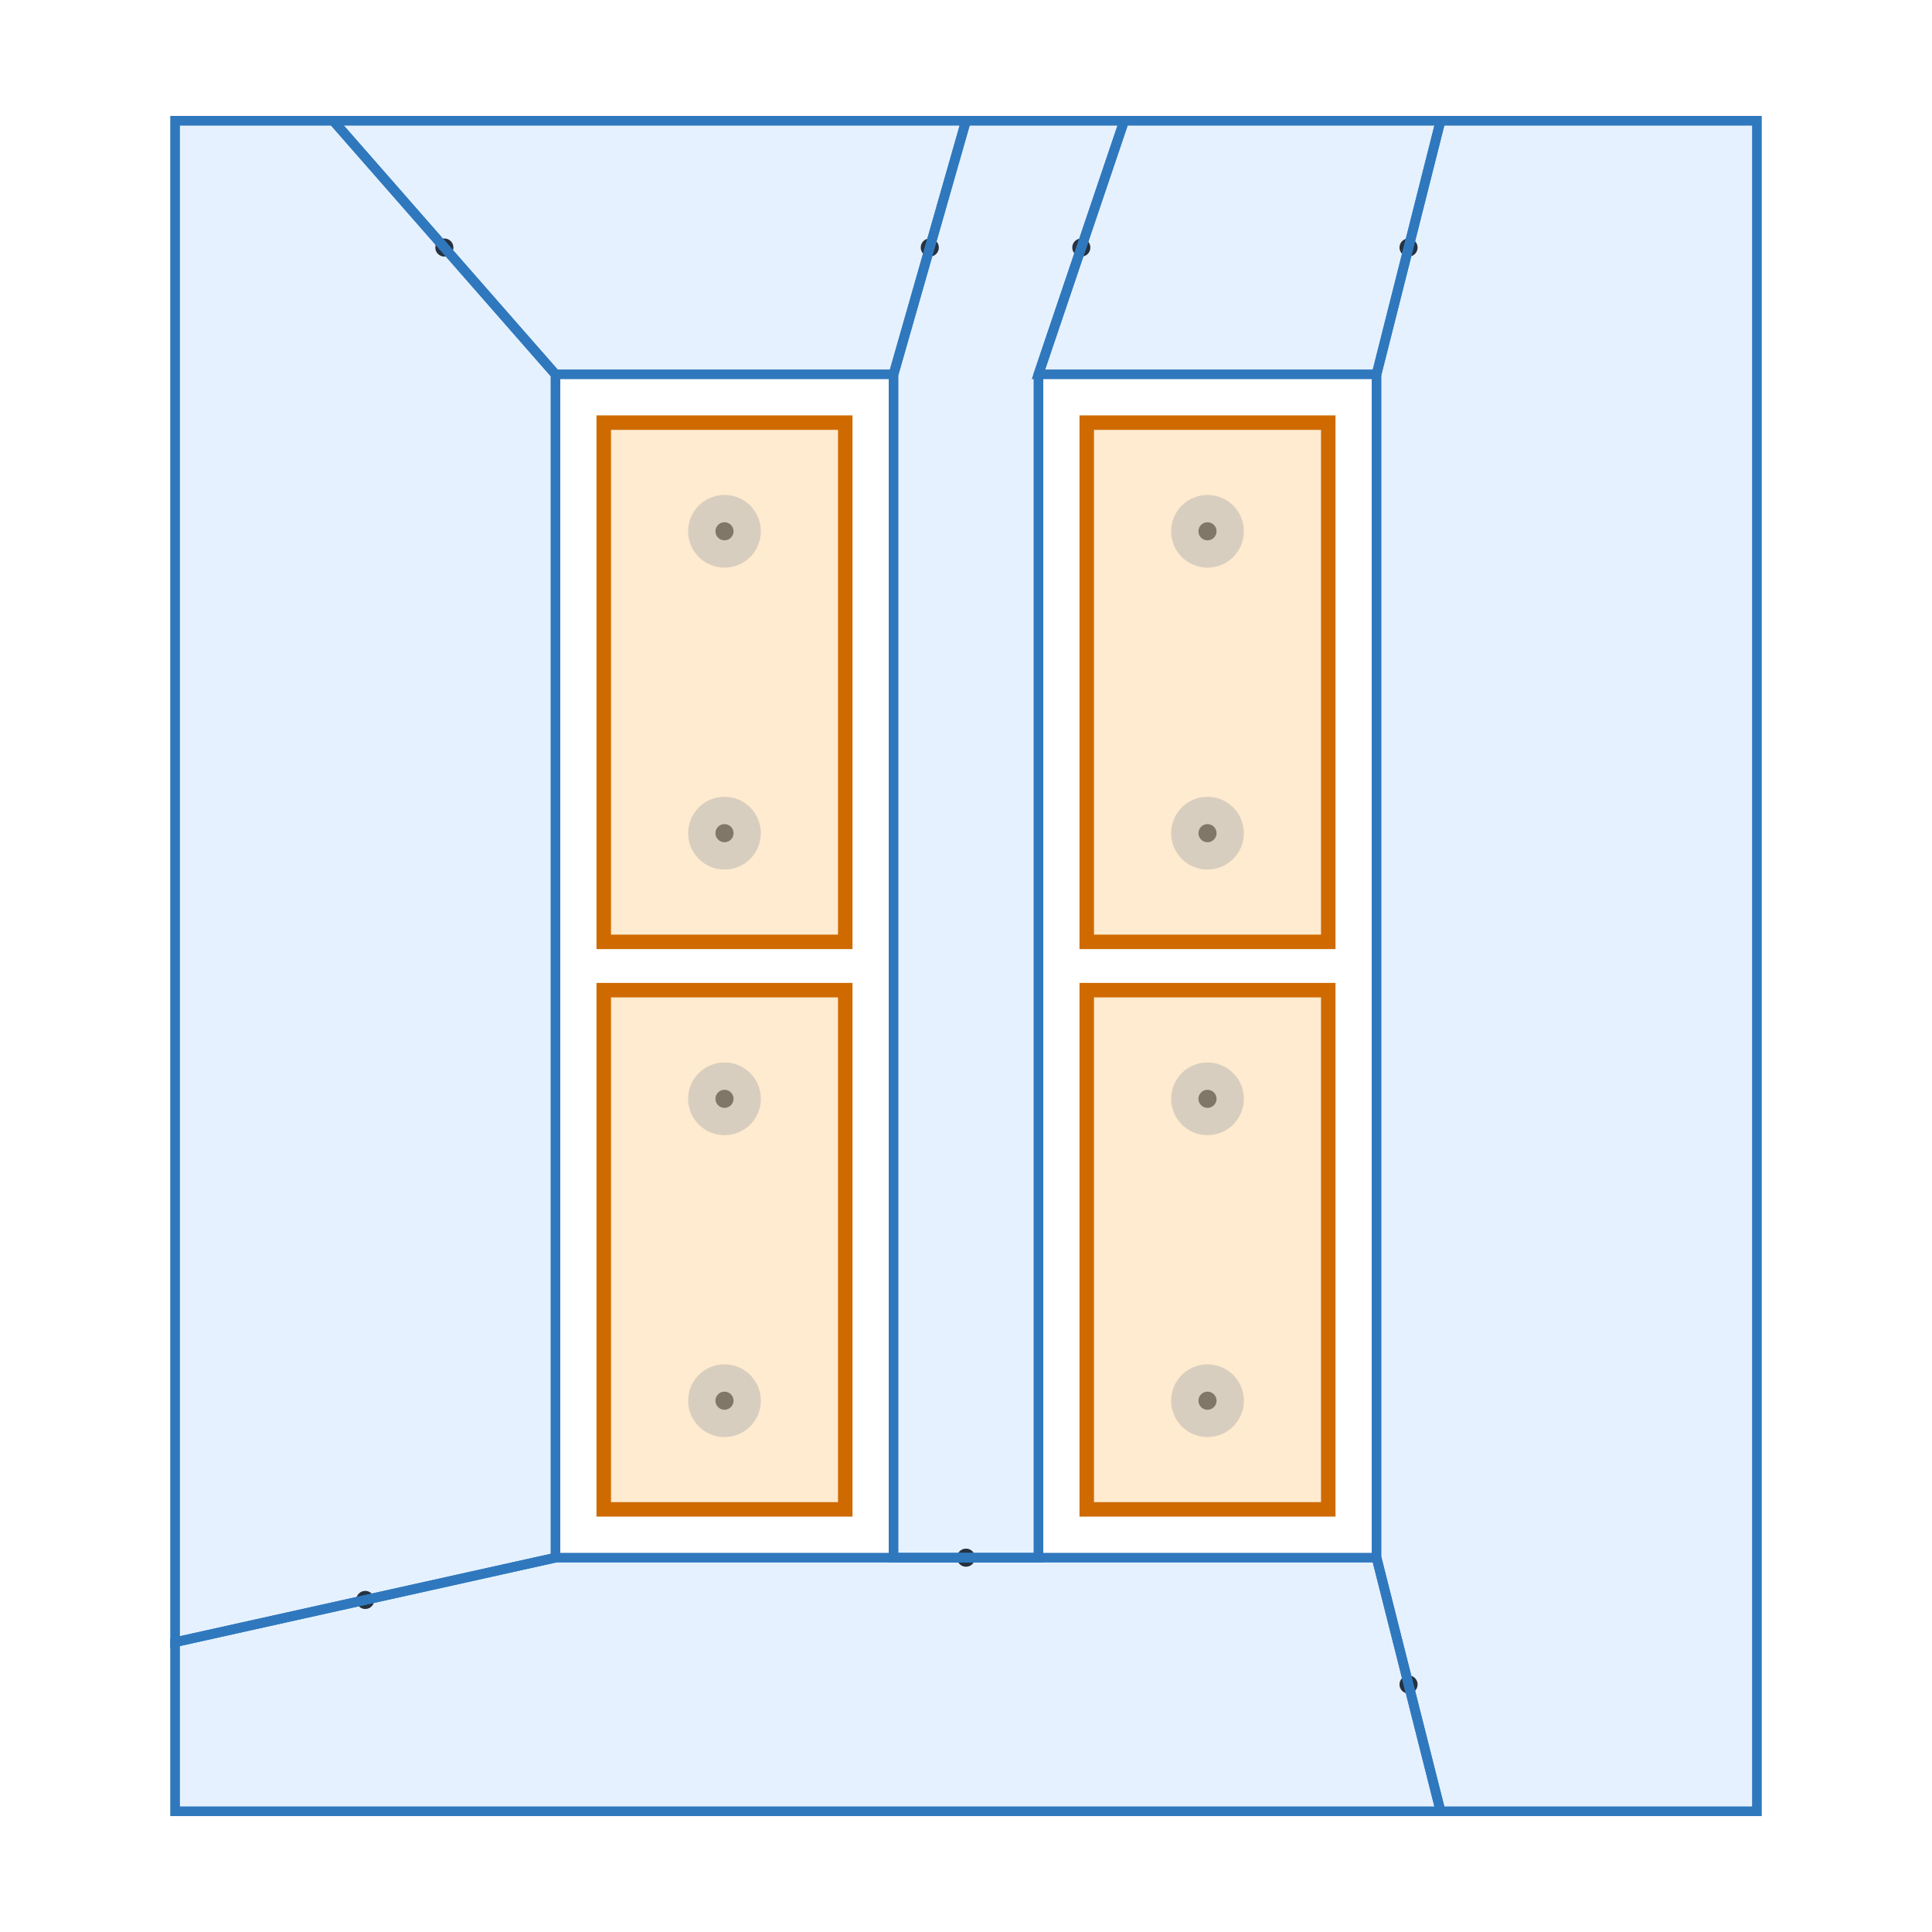
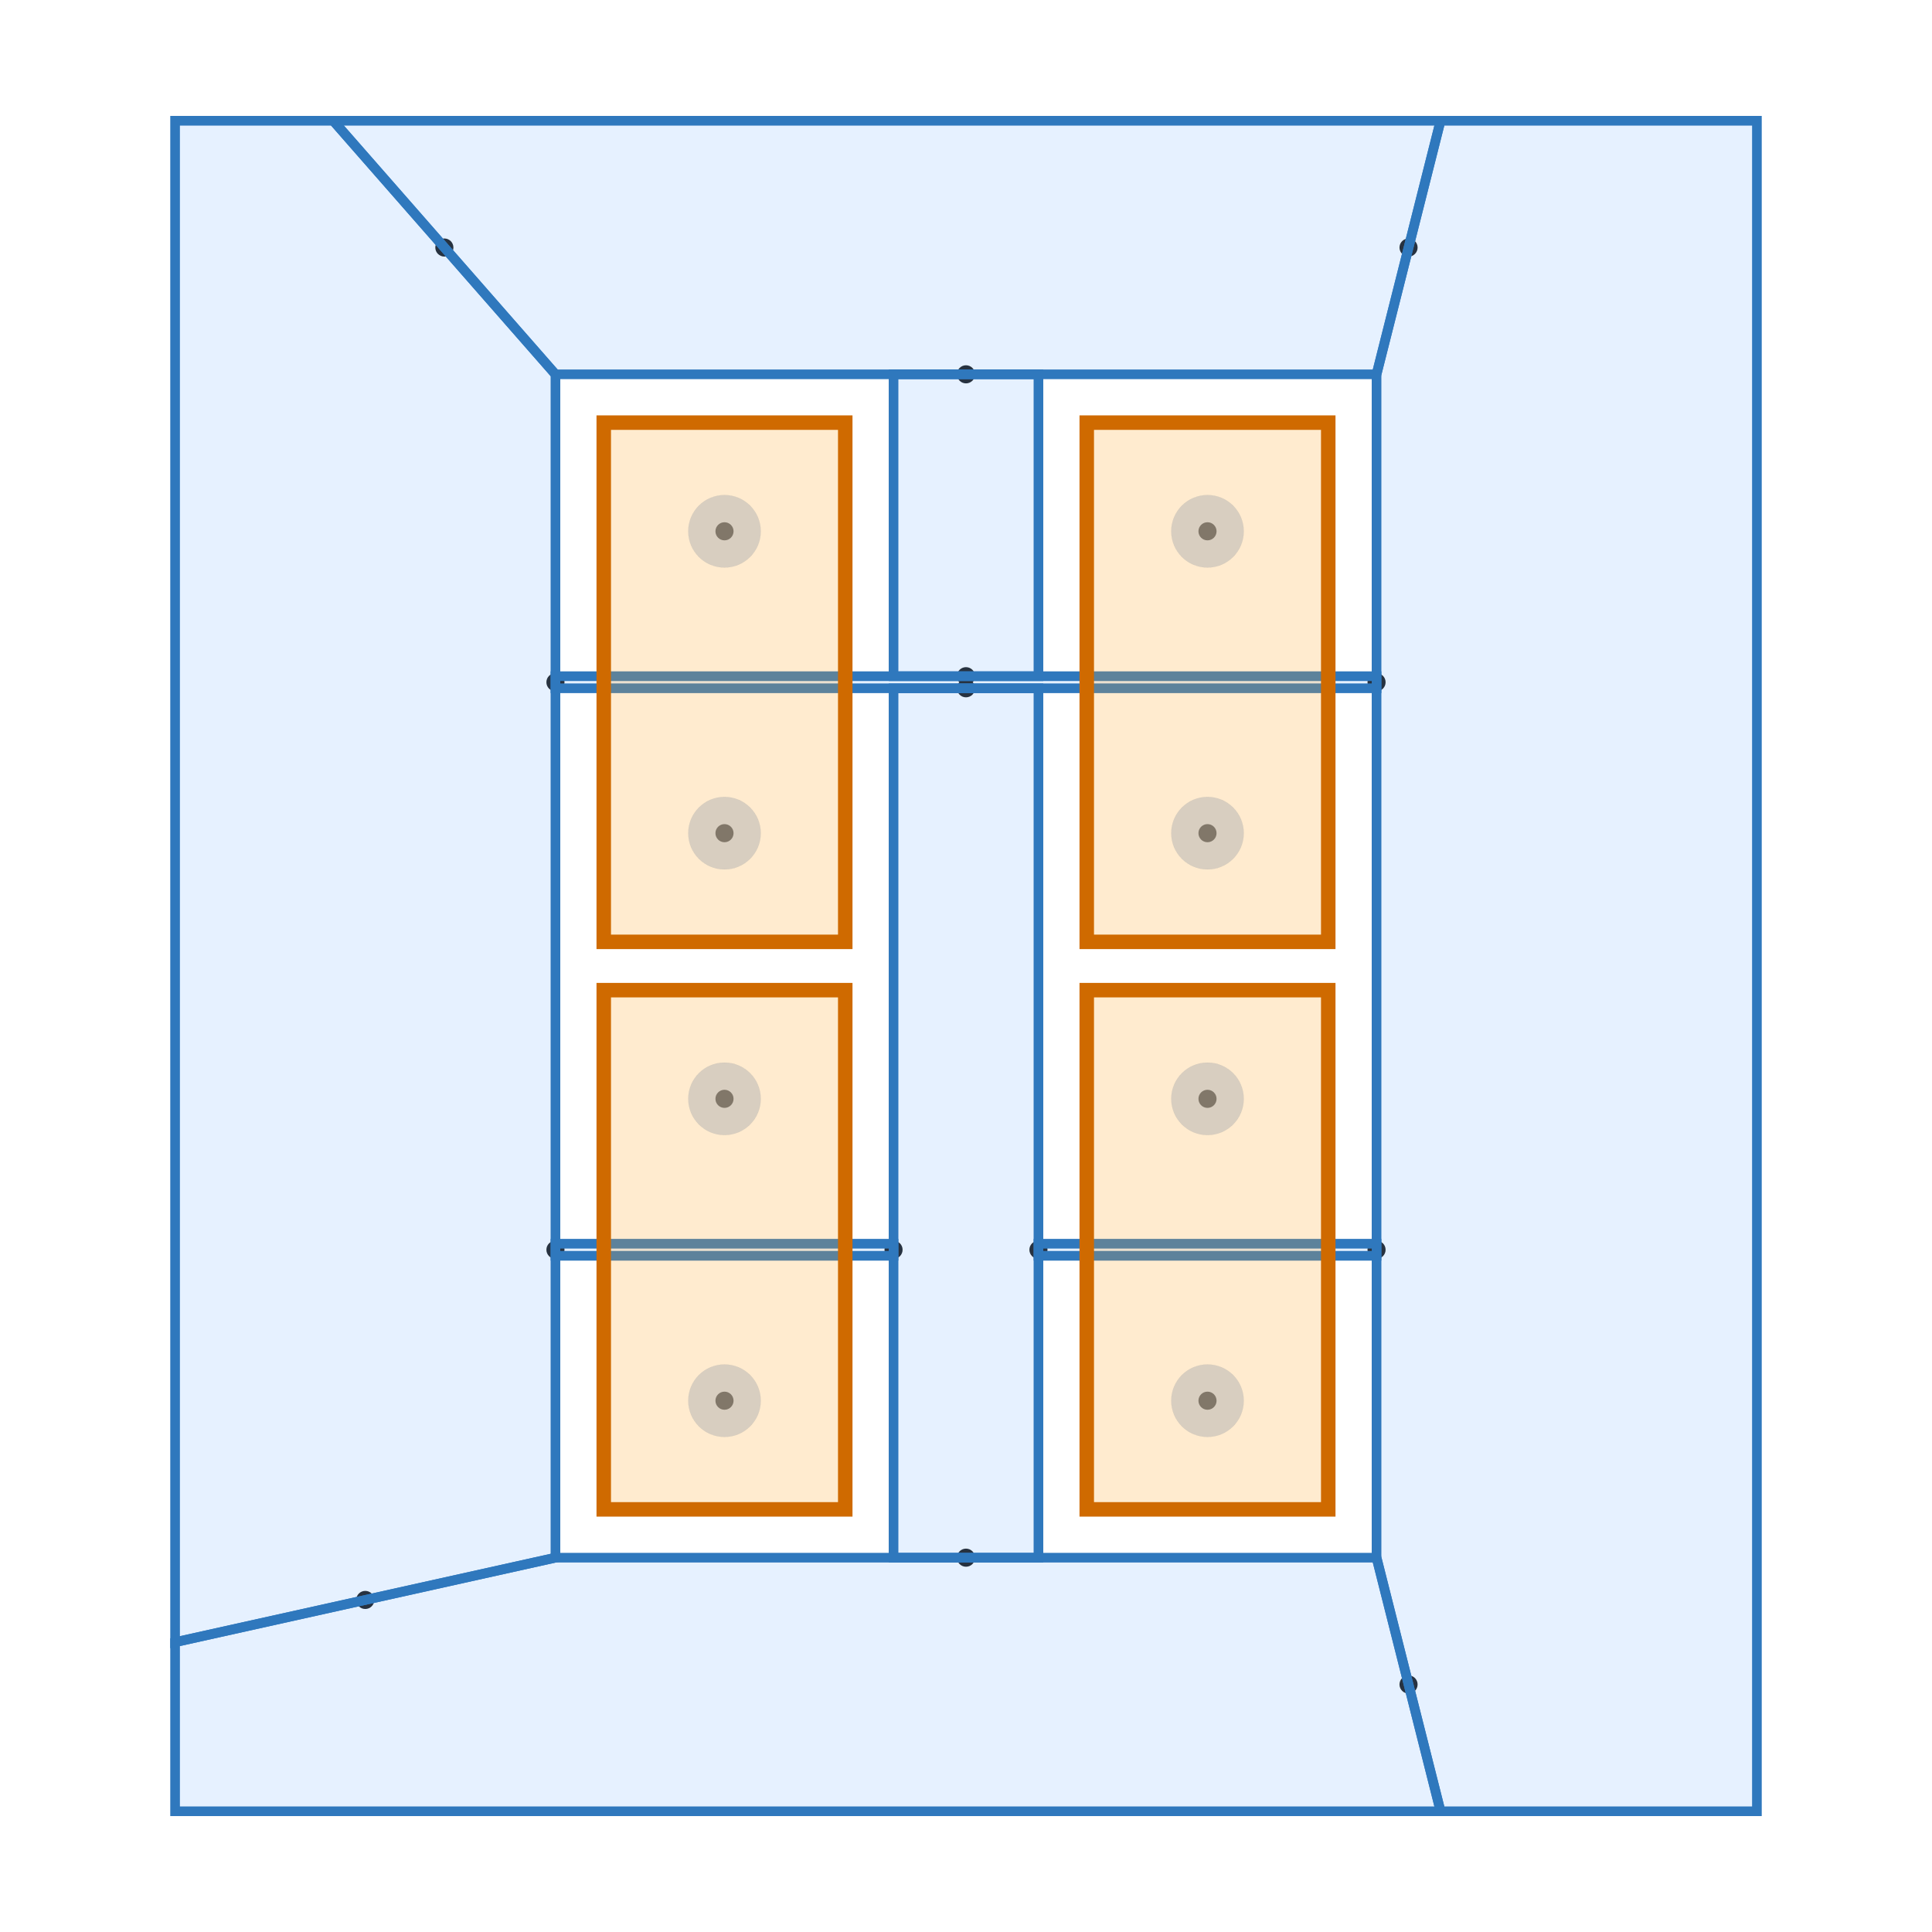
<svg xmlns="http://www.w3.org/2000/svg" width="640" height="640" viewBox="0 0 640 640">
  <rect width="100%" height="100%" fill="white" />
  <g>
-     <circle data-type="point" data-label="tp_0" data-x="1.8324990000000003" data-y="-2.9749990000000004" cx="466.6" cy="558" r="3" fill="#1f1f1f" />
+     <circle data-type="point" data-label="tp_0" data-x="1.8324995000000004" data-y="-2.975" cx="466.6" cy="558" r="3" fill="#1f1f1f" />
  </g>
  <g>
-     <circle data-type="point" data-label="tp_1" data-x="1.8325" data-y="2.9749985" cx="466.6" cy="82" r="3" fill="#1f1f1f" />
+     <circle data-type="point" data-label="tp_1" data-x="1.699999" data-y="-1.1750005000000001" cx="456" cy="414" r="3" fill="#1f1f1f" />
  </g>
  <g>
-     <circle data-type="point" data-label="tp_2" data-x="-2.4874985" data-y="-2.625" cx="121" cy="530" r="3" fill="#1f1f1f" />
+     <circle data-type="point" data-label="tp_2" data-x="1.8324985" data-y="2.9749995" cx="466.6" cy="82" r="3" fill="#1f1f1f" />
  </g>
  <g>
-     <circle data-type="point" data-label="tp_3" data-x="-2.16" data-y="2.9750015000000003" cx="147.2" cy="82" r="3" fill="#1f1f1f" />
+     <circle data-type="point" data-label="tp_3" data-x="1.700003" data-y="1.1749990000000001" cx="456" cy="226" r="3" fill="#1f1f1f" />
  </g>
  <g>
-     <circle data-type="point" data-label="tp_4" data-x="0.0000029999999999752447" data-y="-2.45" cx="320" cy="516" r="3" fill="#1f1f1f" />
+     <circle data-type="point" data-label="tp_4" data-x="-2.4874985" data-y="-2.625" cx="121" cy="530" r="3" fill="#1f1f1f" />
  </g>
  <g>
-     <circle data-type="point" data-label="tp_5" data-x="-0.1500015" data-y="2.9750005" cx="308" cy="82" r="3" fill="#1f1f1f" />
+     <circle data-type="point" data-label="tp_5" data-x="-1.6999995" data-y="-1.1749990000000001" cx="184" cy="414" r="3" fill="#1f1f1f" />
  </g>
  <g>
-     <circle data-type="point" data-label="tp_6" data-x="0.47750099999999995" data-y="2.9750005" cx="358.2" cy="82" r="3" fill="#1f1f1f" />
+     <circle data-type="point" data-label="tp_6" data-x="-2.1599985" data-y="2.9750010000000002" cx="147.2" cy="82" r="3" fill="#1f1f1f" />
+   </g>
+   <g>
+     <circle data-type="point" data-label="tp_7" data-x="-1.699999" data-y="1.174998" cx="184" cy="226" r="3" fill="#1f1f1f" />
+   </g>
+   <g>
+     <circle data-type="point" data-label="tp_8" data-x="0" data-y="-2.4500010000000003" cx="320" cy="516" r="3" fill="#1f1f1f" />
+   </g>
+   <g>
+     <circle data-type="point" data-label="tp_9" data-x="-0.300003" data-y="-1.1749990000000001" cx="296" cy="414" r="3" fill="#1f1f1f" />
+   </g>
+   <g>
+     <circle data-type="point" data-label="tp_10" data-x="0.299999" data-y="-1.174998" cx="344" cy="414" r="3" fill="#1f1f1f" />
+   </g>
+   <g>
+     <circle data-type="point" data-label="tp_11" data-x="0.0000014999999999876223" data-y="1.149999" cx="320" cy="228" r="3" fill="#1f1f1f" />
+   </g>
+   <g>
+     <circle data-type="point" data-label="tp_12" data-x="0" data-y="2.4500010000000003" cx="320" cy="124" r="3" fill="#1f1f1f" />
+   </g>
+   <g>
+     <circle data-type="point" data-label="tp_13" data-x="-0.000001000000000001" data-y="1.2000005000000002" cx="320" cy="224" r="3" fill="#1f1f1f" />
  </g>
  <g>
    <circle data-type="point" data-label="jp_0" data-x="-1" data-y="-1.8" cx="240" cy="464" r="3" fill="#1f1f1f" />
  </g>
  <g>
    <circle data-type="point" data-label="jp_1" data-x="-1" data-y="-0.55" cx="240" cy="364" r="3" fill="#1f1f1f" />
  </g>
  <g>
    <circle data-type="point" data-label="jp_2" data-x="1" data-y="-1.8" cx="400" cy="464" r="3" fill="#1f1f1f" />
  </g>
  <g>
    <circle data-type="point" data-label="jp_3" data-x="1" data-y="-0.55" cx="400" cy="364" r="3" fill="#1f1f1f" />
  </g>
  <g>
    <circle data-type="point" data-label="jp_4" data-x="-1" data-y="0.55" cx="240" cy="276" r="3" fill="#1f1f1f" />
  </g>
  <g>
    <circle data-type="point" data-label="jp_5" data-x="-1" data-y="1.8" cx="240" cy="176" r="3" fill="#1f1f1f" />
  </g>
  <g>
    <circle data-type="point" data-label="jp_6" data-x="1" data-y="0.55" cx="400" cy="276" r="3" fill="#1f1f1f" />
  </g>
  <g>
    <circle data-type="point" data-label="jp_7" data-x="1" data-y="1.8" cx="400" cy="176" r="3" fill="#1f1f1f" />
  </g>
  <g>
    <rect data-type="rect" data-label="" data-x="0" data-y="0" x="58" y="40" width="524" height="560" fill="none" stroke="#6f6f6f" stroke-width="0.013" />
  </g>
  <g>
-     <polygon data-type="polygon" data-label="top_0" data-points="2.6199980000000003,-3.500001 3.2749980000000005,-3.500001 3.275002,-2.8000019999999997 3.274999,-2.099998 3.2750030000000003,-1.399999 3.2750000000000004,-0.6999999999999997 3.2749970000000004,-0.000001 3.2750010000000005,0.6999980000000002 3.2749980000000005,1.4000019999999995 3.275002,2.1000010000000007 3.274999,2.8 3.274999,3.5 2.620003,3.499999 1.965,3.499998 1.7,2.449999 1.700003,1.175002 1.699998,0.09999799999999986 1.699999,-0.10000199999999987 1.7000009999999999,-1.1749990000000001 1.699997,-2.4499980000000003 1.9650010000000007,-3.5" points="529.6,600 582,600 582,544 582,488 582,432 582,376 582,320 582,264 582,208 582,152 582,96 582,40 529.6,40 477.2,40 456,124 456,226 456,312 456,328 456,414 456,516 477.2,600" fill="rgba(87, 164, 255, 0.15)" stroke="#2f78bd" stroke-width="3.2" />
+     <polygon data-type="polygon" data-label="top_0" data-points="2.6199980000000003,-3.500001 3.2749980000000005,-3.500001 3.275002,-2.8000019999999997 3.274999,-2.099998 3.2750030000000003,-1.399999 3.2750000000000004,-0.6999999999999997 3.2749970000000004,-0.000001 3.2750010000000005,0.6999980000000002 3.2749980000000005,1.4000019999999995 3.275002,2.1000010000000007 3.274999,2.8 3.274999,3.5 2.620003,3.499999 1.965,3.499998 1.699997,2.4500010000000003 1.7,1.7999990000000001 1.700003,1.1999980000000001 1.700003,1.15 1.699999,0.5500010000000001 1.7,0.09999899999999998 1.700002,-0.09999799999999998 1.700003,-0.5499980000000001 1.699999,-1.149999 1.699999,-1.2000020000000002 1.700002,-1.800001 1.699998,-2.45 1.9650010000000007,-3.5" points="529.6,600 582,600 582,544 582,488 582,432 582,376 582,320 582,264 582,208 582,152 582,96 582,40 529.6,40 477.2,40 456,124 456,176 456,224 456,228 456,276 456,312 456,328 456,364 456,412 456,416 456,464 456,516 477.2,600" fill="rgba(87, 164, 255, 0.15)" stroke="#2f78bd" stroke-width="3.2" />
  </g>
  <g>
-     <polygon data-type="polygon" data-label="top_1" data-points="-2.62,3.500001 -3.2750000000000004,3.500001 -3.2750030000000003,2.8 -3.274999,2.0999989999999995 -3.275002,1.3999979999999999 -3.2749980000000005,0.7000019999999997 -3.2750010000000005,0.000001 -3.2749970000000004,-0.7000000000000002 -3.2750000000000004,-1.4000009999999994 -3.2750030000000003,-2.1000020000000004 -3.274999,-2.799998 -1.699998,-2.450002 -1.699998,-1.175 -1.700003,-0.10000099999999987 -1.700002,0.10000099999999987 -1.700003,1.175001 -1.7,2.450002" points="110.4,40 58,40 58,96 58,152 58,208 58,264 58,320 58,376 58,432 58,488 58,544 184,516 184,414 184,328 184,312 184,226 184,124" fill="rgba(87, 164, 255, 0.15)" stroke="#2f78bd" stroke-width="3.2" />
+     <polygon data-type="polygon" data-label="top_1" data-points="-2.62,3.500001 -3.2750000000000004,3.500001 -3.2750030000000003,2.8 -3.274999,2.0999989999999995 -3.275002,1.3999979999999999 -3.2749980000000005,0.7000019999999997 -3.2750010000000005,0.000001 -3.2749970000000004,-0.7000000000000002 -3.2750000000000004,-1.4000009999999994 -3.2750030000000003,-2.1000020000000004 -3.274999,-2.799998 -1.699998,-2.450002 -1.699998,-1.8 -1.699997,-1.1999990000000003 -1.700002,-1.149999 -1.699997,-0.550002 -1.7000009999999999,-0.09999999999999998 -1.7000009999999999,0.09999899999999998 -1.7000009999999999,0.550002 -1.7,1.1499979999999999 -1.699998,1.1999980000000001 -1.7,1.8 -1.699997,2.4500010000000003" points="110.4,40 58,40 58,96 58,152 58,208 58,264 58,320 58,376 58,432 58,488 58,544 184,516 184,464 184,416 184,412 184,364 184,328 184,312 184,276 184,228 184,224 184,176 184,124" fill="rgba(87, 164, 255, 0.15)" stroke="#2f78bd" stroke-width="3.2" />
  </g>
  <g>
-     <polygon data-type="polygon" data-label="top_2" data-points="-3.274999,-2.799998 -3.2750030000000003,-3.500002 -2.619999,-3.499998 -1.9650020000000001,-3.499999 -1.3099980000000002,-3.5 -0.6550009999999998,-3.500001 0.000003,-3.500002 0.6549999999999998,-3.499998 1.3099969999999996,-3.499999 1.9650010000000007,-3.5 1.699997,-2.4499980000000003 1,-2.45 0.300003,-2.449999 -0.29999700000000007,-2.4500010000000003 -1.000001,-2.4499980000000003 -1.699998,-2.450002" points="58,544 58,600 110.4,600 162.8,600 215.2,600 267.6,600 320,600 372.4,600 424.8,600 477.2,600 456,516 400,516 344,516 296,516 240,516 184,516" fill="rgba(87, 164, 255, 0.15)" stroke="#2f78bd" stroke-width="3.2" />
+     <polygon data-type="polygon" data-label="top_2" data-points="-3.274999,-2.799998 -3.2750030000000003,-3.500002 -2.619999,-3.499998 -1.9650020000000001,-3.499999 -1.3099980000000002,-3.5 -0.6550009999999998,-3.500001 0.000003,-3.500002 0.6549999999999998,-3.499998 1.3099969999999996,-3.499999 1.9650010000000007,-3.5 1.699998,-2.45 1.000001,-2.450002 0.29999700000000007,-2.4500010000000003 -0.29999700000000007,-2.4500010000000003 -1.000001,-2.4499980000000003 -1.699998,-2.450002" points="58,544 58,600 110.4,600 162.8,600 215.2,600 267.6,600 320,600 372.4,600 424.8,600 477.2,600 456,516 400,516 344,516 296,516 240,516 184,516" fill="rgba(87, 164, 255, 0.15)" stroke="#2f78bd" stroke-width="3.2" />
  </g>
  <g>
-     <polygon data-type="polygon" data-label="top_3" data-points="-0.30000000000000004,-1.175002 -0.29999700000000007,-2.4500010000000003 0.300003,-2.449999 0.300003,-1.175002 0.29999800000000004,-0.09999799999999986 0.29999900000000007,0.09999899999999987 0.29999800000000004,1.1749990000000001 0.300001,2.45 0.6550009999999998,3.500001 -0.000002,3.5 -0.300001,2.4500010000000003 -0.29999800000000004,1.1749990000000001 -0.300003,0.09999999999999987 -0.30000200000000005,-0.09999999999999987" points="296,414 296,516 344,516 344,414 344,328 344,312 344,226 344,124 372.4,40 320,40 296,124 296,226 296,312 296,328" fill="rgba(87, 164, 255, 0.15)" stroke="#2f78bd" stroke-width="3.2" />
+     <polygon data-type="polygon" data-label="top_3" data-points="-1.700002,-1.149999 -1.699997,-1.1999990000000003 -1,-1.2000000000000002 -0.300003,-1.1999980000000001 -0.300003,-1.15 -0.999999,-1.1500009999999998" points="184,412 184,416 240,416 296,416 296,412 240,412" fill="rgba(87, 164, 255, 0.15)" stroke="#2f78bd" stroke-width="3.2" />
  </g>
  <g>
-     <polygon data-type="polygon" data-label="top_4" data-points="-0.300001,2.4500010000000003 -0.000002,3.5 -0.6549979999999999,3.499999 -1.3100009999999995,3.499998 -1.9649970000000008,3.500002 -2.62,3.500001 -1.7,2.450002 -0.999997,2.45" points="296,124 320,40 267.6,40 215.2,40 162.8,40 110.4,40 184,124 240,124" fill="rgba(87, 164, 255, 0.15)" stroke="#2f78bd" stroke-width="3.2" />
+     <polygon data-type="polygon" data-label="top_4" data-points="-0.29999900000000007,-0.549999 -0.300003,-1.15 -0.300003,-1.1999980000000001 -0.30000000000000004,-1.800002 -0.29999700000000007,-2.4500010000000003 0.29999700000000007,-2.4500010000000003 0.29999700000000007,-1.7999990000000001 0.29999800000000004,-1.1999980000000001 0.30000000000000004,-1.1499979999999999 0.29999800000000004,-0.5500010000000001 0.300001,-0.09999899999999998 0.300001,0.09999999999999998 0.300001,0.5499980000000001 0.30000200000000005,1.149999 -0.29999900000000007,1.149999 -0.300003,0.55 -0.30000200000000005,0.09999799999999998 -0.30000000000000004,-0.09999899999999998" points="296,364 296,412 296,416 296,464 296,516 344,516 344,464 344,416 344,412 344,364 344,328 344,312 344,276 344,228 296,228 296,276 296,312 296,328" fill="rgba(87, 164, 255, 0.15)" stroke="#2f78bd" stroke-width="3.2" />
  </g>
  <g>
-     <polygon data-type="polygon" data-label="top_5" data-points="1.7,2.449999 1.965,3.499998 1.3099970000000003,3.500002 0.6550009999999998,3.500001 0.300001,2.45 0.999997,2.4499980000000003" points="456,124 477.2,40 424.8,40 372.4,40 344,124 400,124" fill="rgba(87, 164, 255, 0.15)" stroke="#2f78bd" stroke-width="3.2" />
+     <polygon data-type="polygon" data-label="top_5" data-points="1.000003,-1.15 0.30000000000000004,-1.1499979999999999 0.29999800000000004,-1.1999980000000001 1.000002,-1.1999990000000003 1.699999,-1.2000020000000002 1.699999,-1.149999" points="400,412 344,412 344,416 400,416 456,416 456,412" fill="rgba(87, 164, 255, 0.15)" stroke="#2f78bd" stroke-width="3.2" />
+   </g>
+   <g>
+     <polygon data-type="polygon" data-label="top_6" data-points="-0.000002,3.5 -0.6549979999999999,3.499999 -1.3100009999999995,3.499998 -1.9649970000000008,3.500002 -2.62,3.500001 -1.699997,2.4500010000000003 -1.000001,2.449999 -0.29999800000000004,2.45 0.29999800000000004,2.450002 1.000001,2.45 1.699997,2.4500010000000003 1.965,3.499998 1.3099970000000003,3.500002 0.6550009999999998,3.500001" points="320,40 267.6,40 215.2,40 162.8,40 110.4,40 184,124 240,124 296,124 344,124 400,124 456,124 477.2,40 424.8,40 372.4,40" fill="rgba(87, 164, 255, 0.15)" stroke="#2f78bd" stroke-width="3.2" />
+   </g>
+   <g>
+     <polygon data-type="polygon" data-label="top_7" data-points="-1.000002,1.200001 -1.699998,1.1999980000000001 -1.7,1.1499979999999999 -1.000003,1.150002 -0.29999900000000007,1.149999 0.30000200000000005,1.149999 0.999999,1.1499979999999999 1.700003,1.15 1.700003,1.1999980000000001 1,1.2000020000000002 0.29999700000000007,1.1999990000000003 -0.29999900000000007,1.2000020000000002" points="240,224 184,224 184,228 240,228 296,228 344,228 400,228 456,228 456,224 400,224 344,224 296,224" fill="rgba(87, 164, 255, 0.15)" stroke="#2f78bd" stroke-width="3.2" />
+   </g>
+   <g>
+     <polygon data-type="polygon" data-label="top_8" data-points="-0.29999900000000007,1.2000020000000002 0.29999700000000007,1.1999990000000003 0.30000200000000005,1.800001 0.29999800000000004,2.450002 -0.29999800000000004,2.45 -0.30000200000000005,1.799998" points="296,224 344,224 344,176 344,124 296,124 296,176" fill="rgba(87, 164, 255, 0.15)" stroke="#2f78bd" stroke-width="3.2" />
  </g>
  <g>
    <polygon data-type="polygon" data-label="jumper_0" data-points="-1.5,-2.25 -0.5,-2.25 -0.5,-0.10000000000000003 -1.5,-0.10000000000000003" points="200,500 280,500 280,328 200,328" fill="rgba(255, 167, 38, 0.22)" stroke="#cf6a00" stroke-width="4.8" />
  </g>
  <g>
    <polygon data-type="polygon" data-label="jumper_1" data-points="0.5,-2.25 1.5,-2.25 1.5,-0.10000000000000003 0.5,-0.10000000000000003" points="360,500 440,500 440,328 360,328" fill="rgba(255, 167, 38, 0.22)" stroke="#cf6a00" stroke-width="4.8" />
  </g>
  <g>
    <polygon data-type="polygon" data-label="jumper_2" data-points="-1.5,0.10000000000000003 -0.5,0.10000000000000003 -0.5,2.25 -1.5,2.25" points="200,312 280,312 280,140 200,140" fill="rgba(255, 167, 38, 0.22)" stroke="#cf6a00" stroke-width="4.8" />
  </g>
  <g>
    <polygon data-type="polygon" data-label="jumper_3" data-points="0.5,0.10000000000000003 1.5,0.10000000000000003 1.5,2.25 0.5,2.25" points="360,312 440,312 440,140 360,140" fill="rgba(255, 167, 38, 0.22)" stroke="#cf6a00" stroke-width="4.8" />
  </g>
  <circle data-type="circle" data-label="" data-x="-1" data-y="-1.8" cx="240" cy="464" r="12" fill="rgba(178, 178, 178, 0.5)" stroke="#6e6e6e" stroke-width="0.013" />
  <circle data-type="circle" data-label="" data-x="-1" data-y="-0.55" cx="240" cy="364" r="12" fill="rgba(178, 178, 178, 0.5)" stroke="#6e6e6e" stroke-width="0.013" />
  <circle data-type="circle" data-label="" data-x="1" data-y="-1.8" cx="400" cy="464" r="12" fill="rgba(178, 178, 178, 0.5)" stroke="#6e6e6e" stroke-width="0.013" />
  <circle data-type="circle" data-label="" data-x="1" data-y="-0.55" cx="400" cy="364" r="12" fill="rgba(178, 178, 178, 0.5)" stroke="#6e6e6e" stroke-width="0.013" />
  <circle data-type="circle" data-label="" data-x="-1" data-y="0.55" cx="240" cy="276" r="12" fill="rgba(178, 178, 178, 0.5)" stroke="#6e6e6e" stroke-width="0.013" />
  <circle data-type="circle" data-label="" data-x="-1" data-y="1.8" cx="240" cy="176" r="12" fill="rgba(178, 178, 178, 0.5)" stroke="#6e6e6e" stroke-width="0.013" />
  <circle data-type="circle" data-label="" data-x="1" data-y="0.55" cx="400" cy="276" r="12" fill="rgba(178, 178, 178, 0.5)" stroke="#6e6e6e" stroke-width="0.013" />
  <circle data-type="circle" data-label="" data-x="1" data-y="1.8" cx="400" cy="176" r="12" fill="rgba(178, 178, 178, 0.5)" stroke="#6e6e6e" stroke-width="0.013" />
  <g id="crosshair" style="display: none">
    <line id="crosshair-h" y1="0" y2="640" stroke="#666" stroke-width="0.5" />
    <line id="crosshair-v" x1="0" x2="640" stroke="#666" stroke-width="0.5" />
    <text id="coordinates" font-family="monospace" font-size="12" fill="#666" />
  </g>
</svg>
